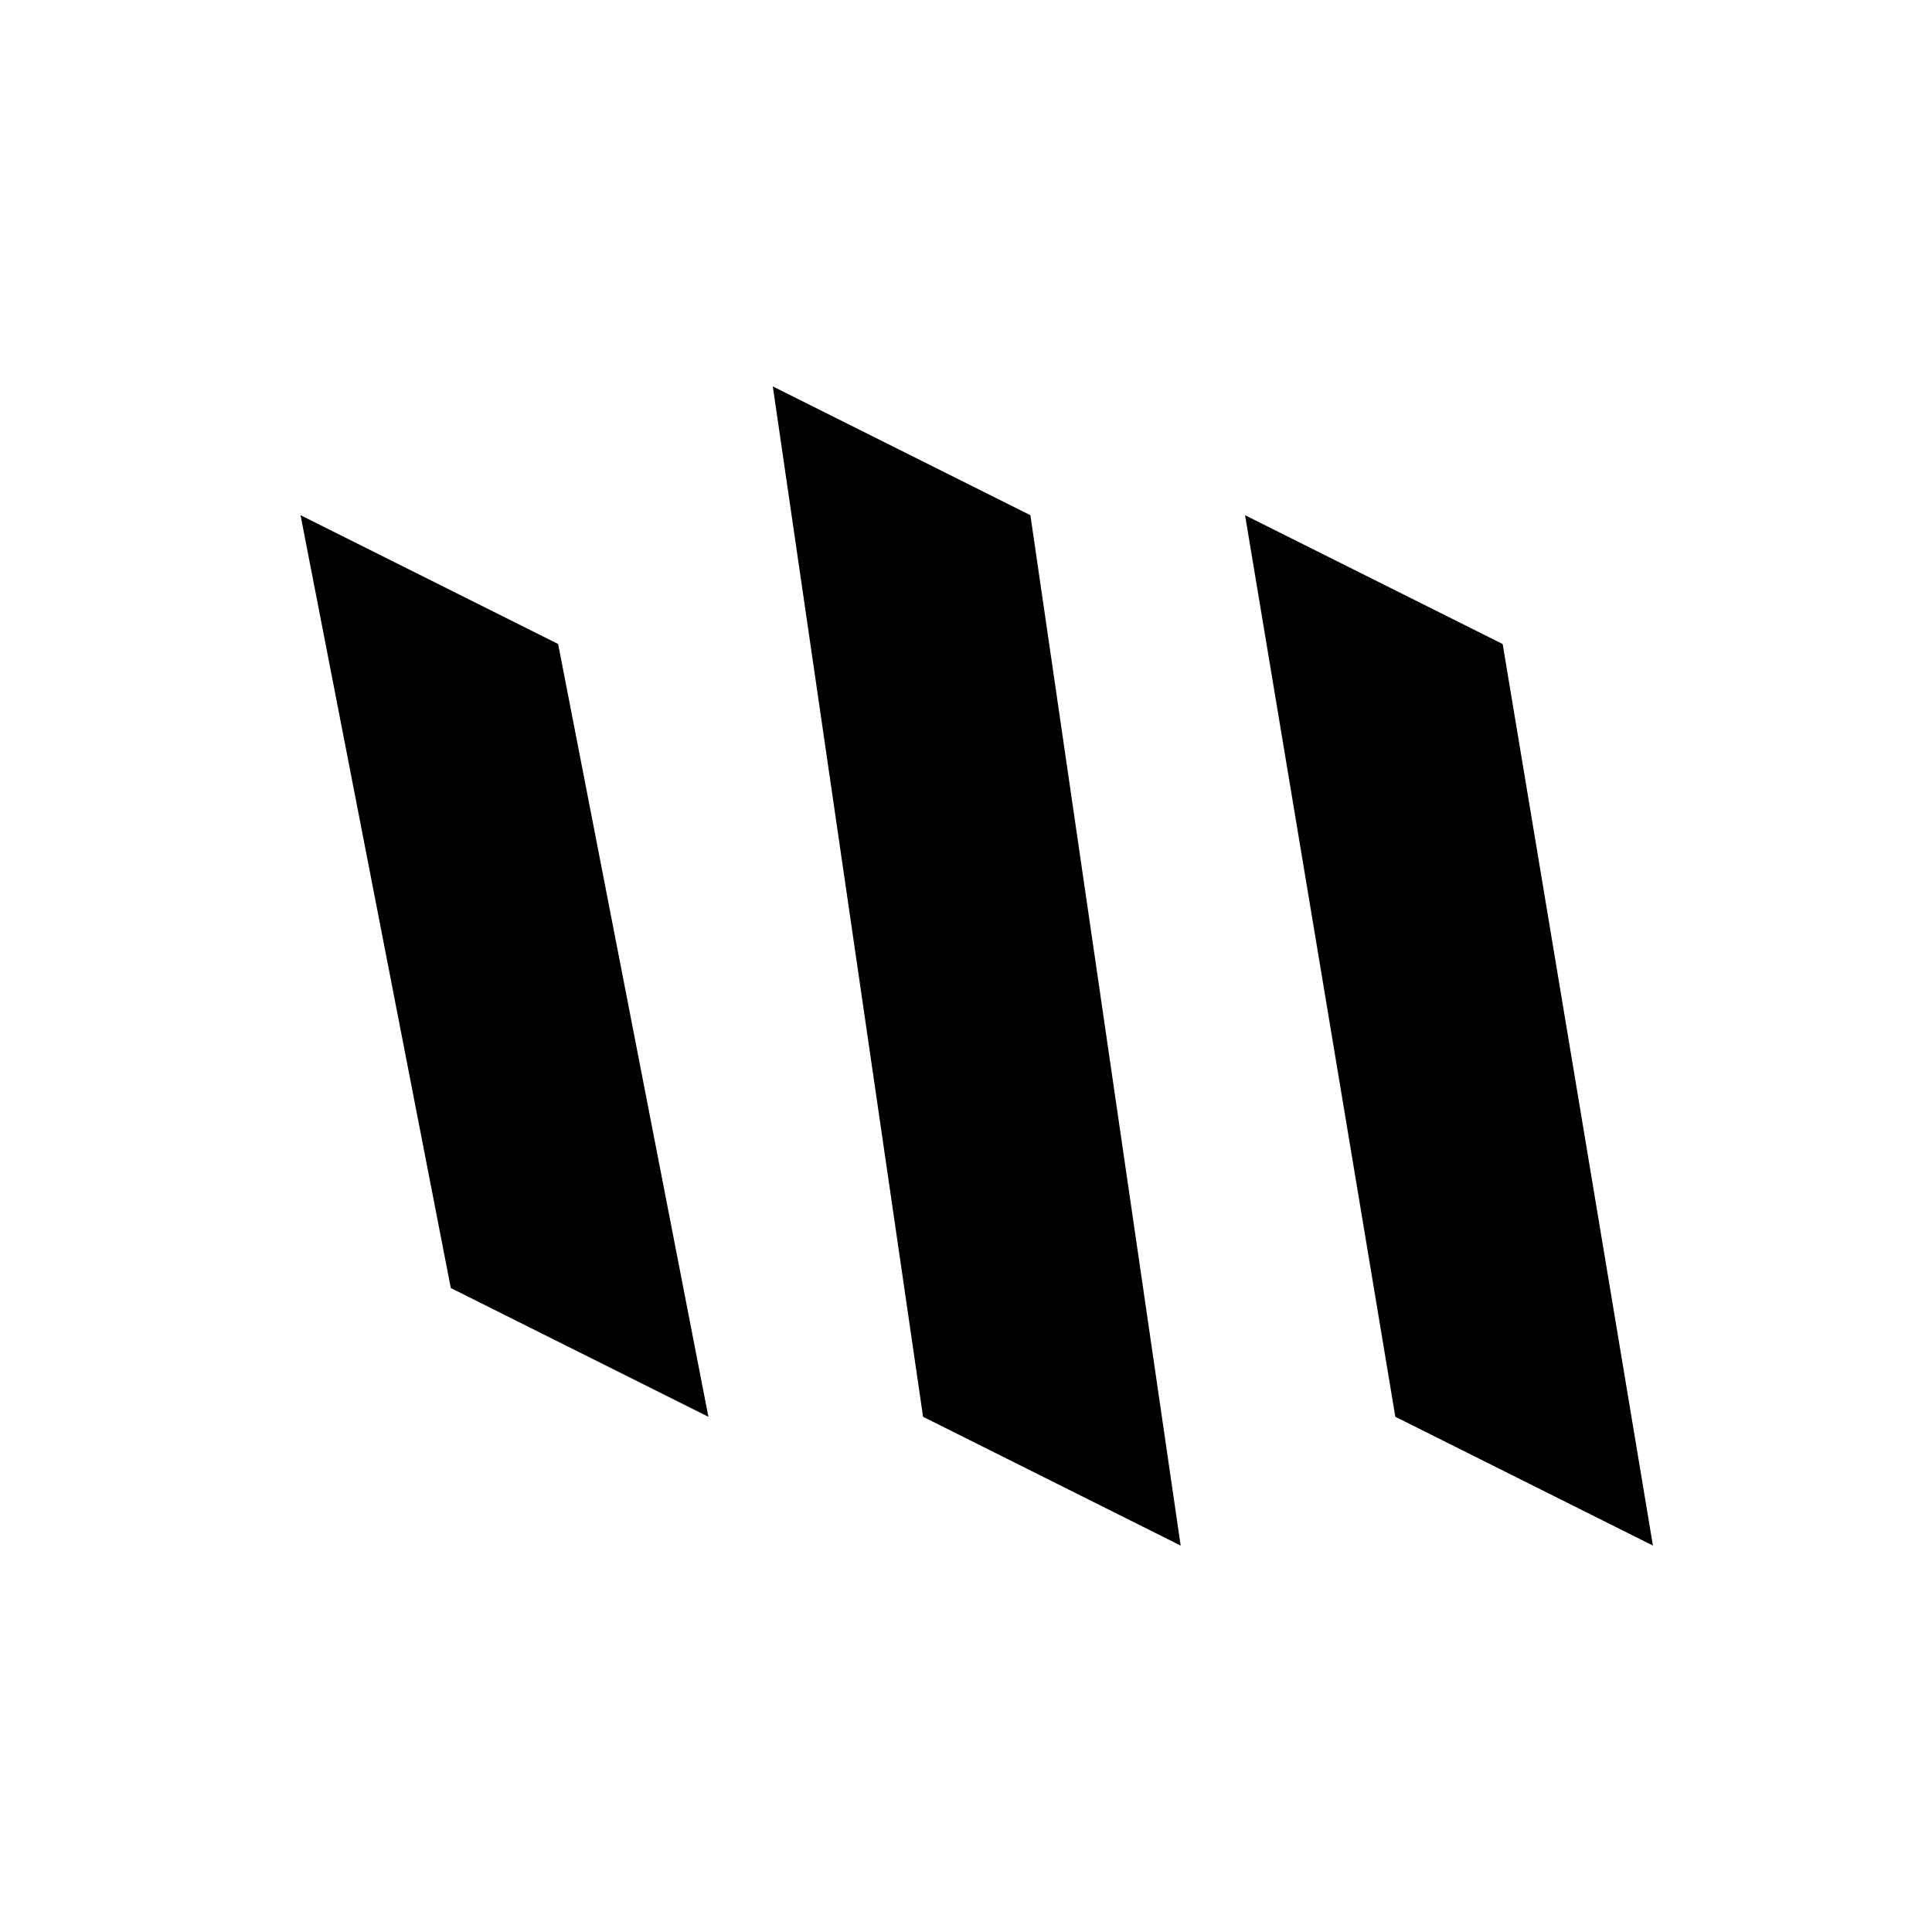
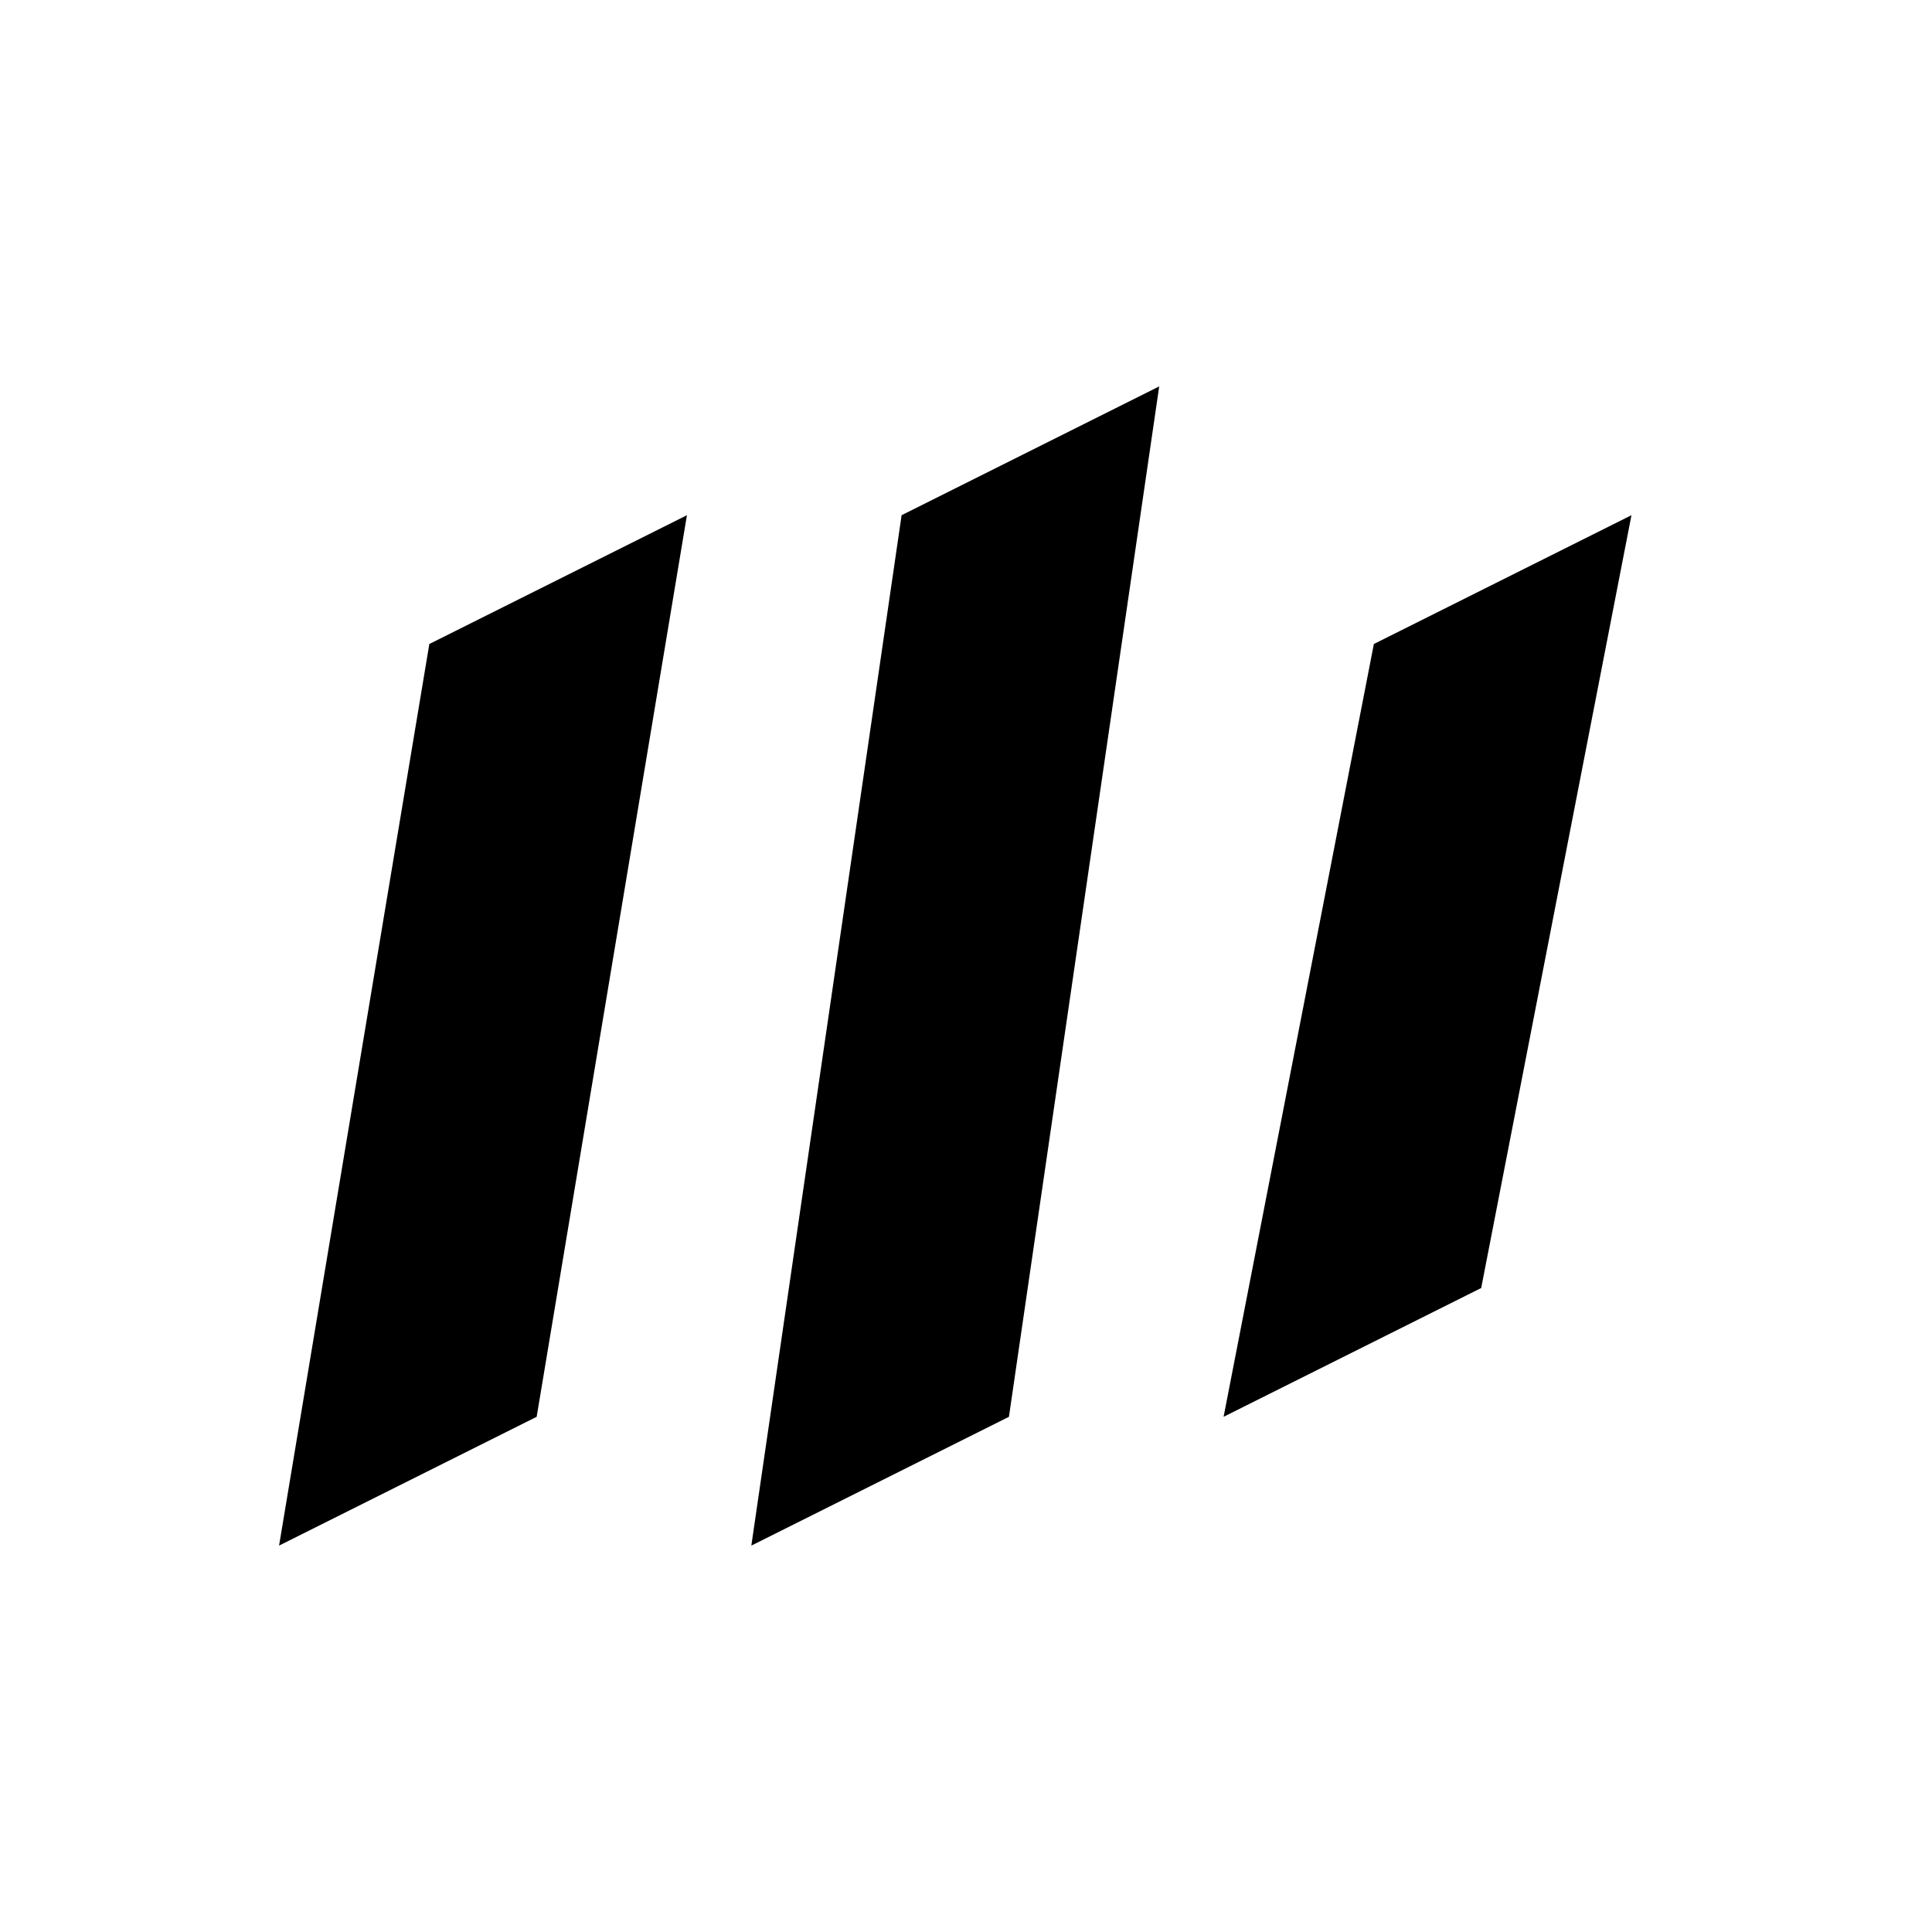
<svg xmlns="http://www.w3.org/2000/svg" viewBox="0 0 90 90" fill="currentColor" role="img" aria-label="DGC">
-   <path d="M58 24 L70 30 L77 72 L65 66 Z" />
-   <path d="M36 18 L48 24 L55 72 L43 66 Z" />
-   <path d="M14 24 L26 30 L33 66 L21 60 Z" />
+   <path d="M32 24 L20 30 L13 72 L25 66 Z" />
+   <path d="M54 18 L42 24 L35 72 L47 66 Z" />
+   <path d="M76 24 L64 30 L57 66 L69 60 Z" />
</svg>
